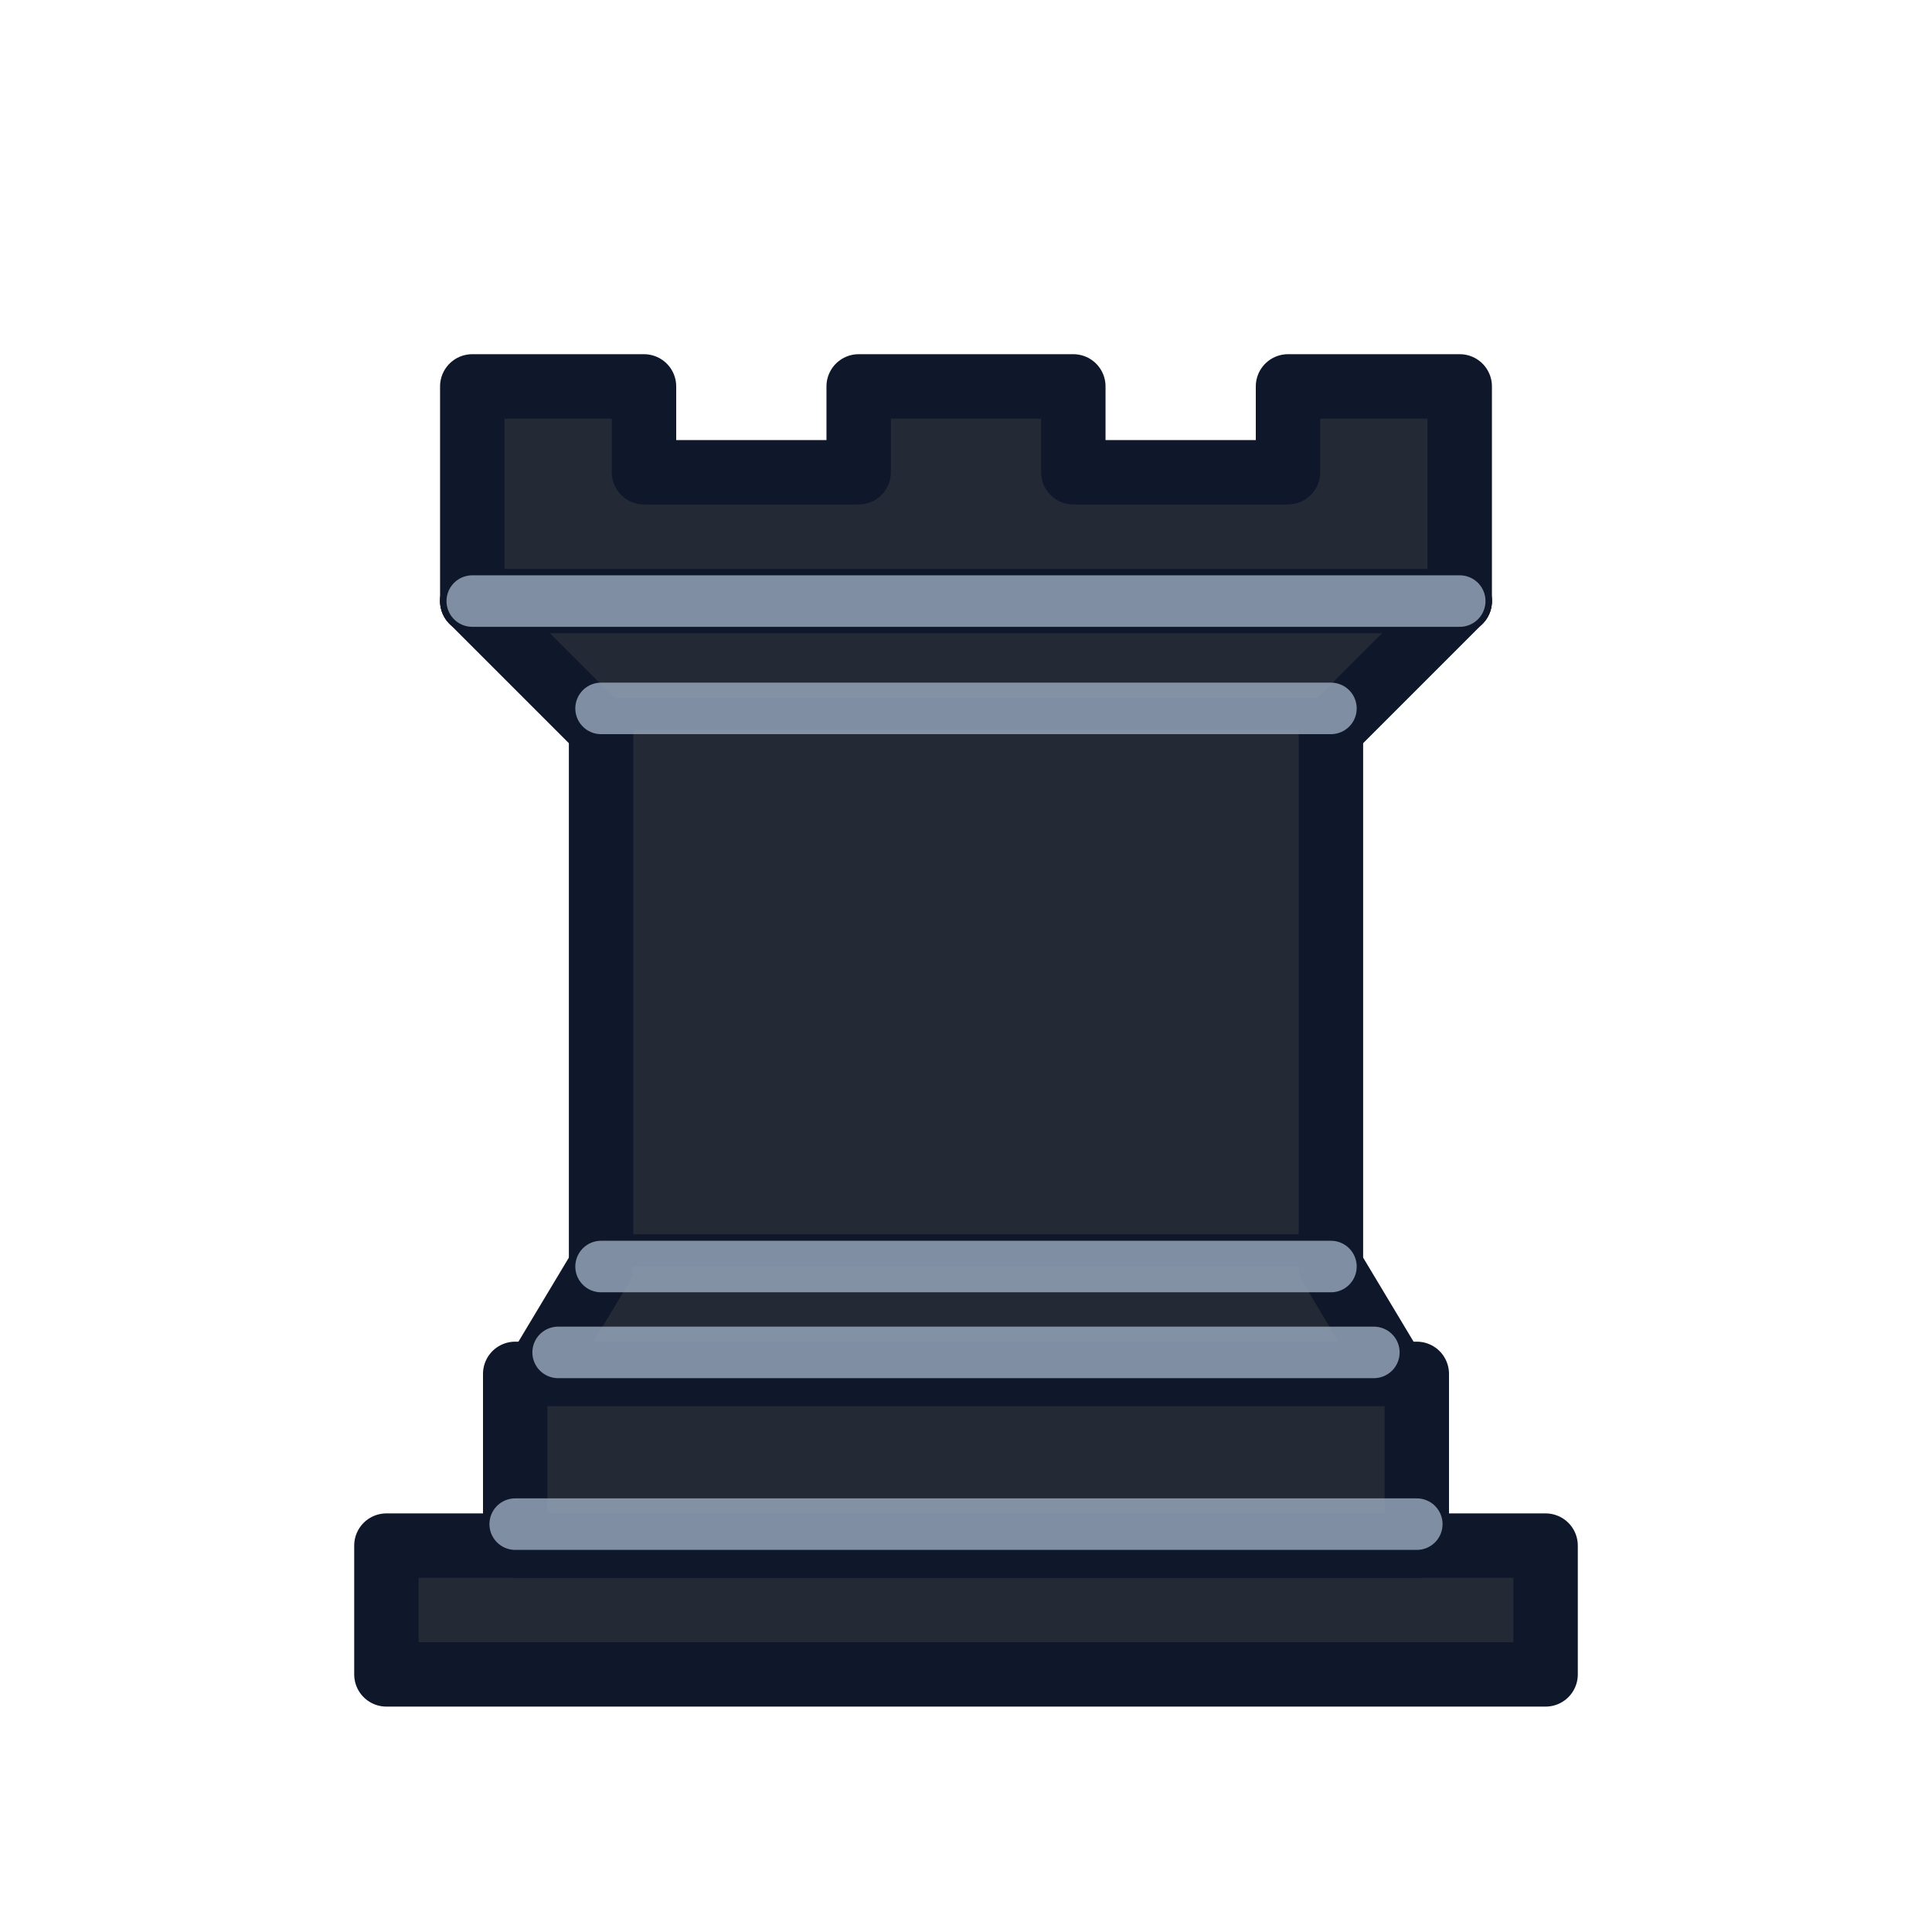
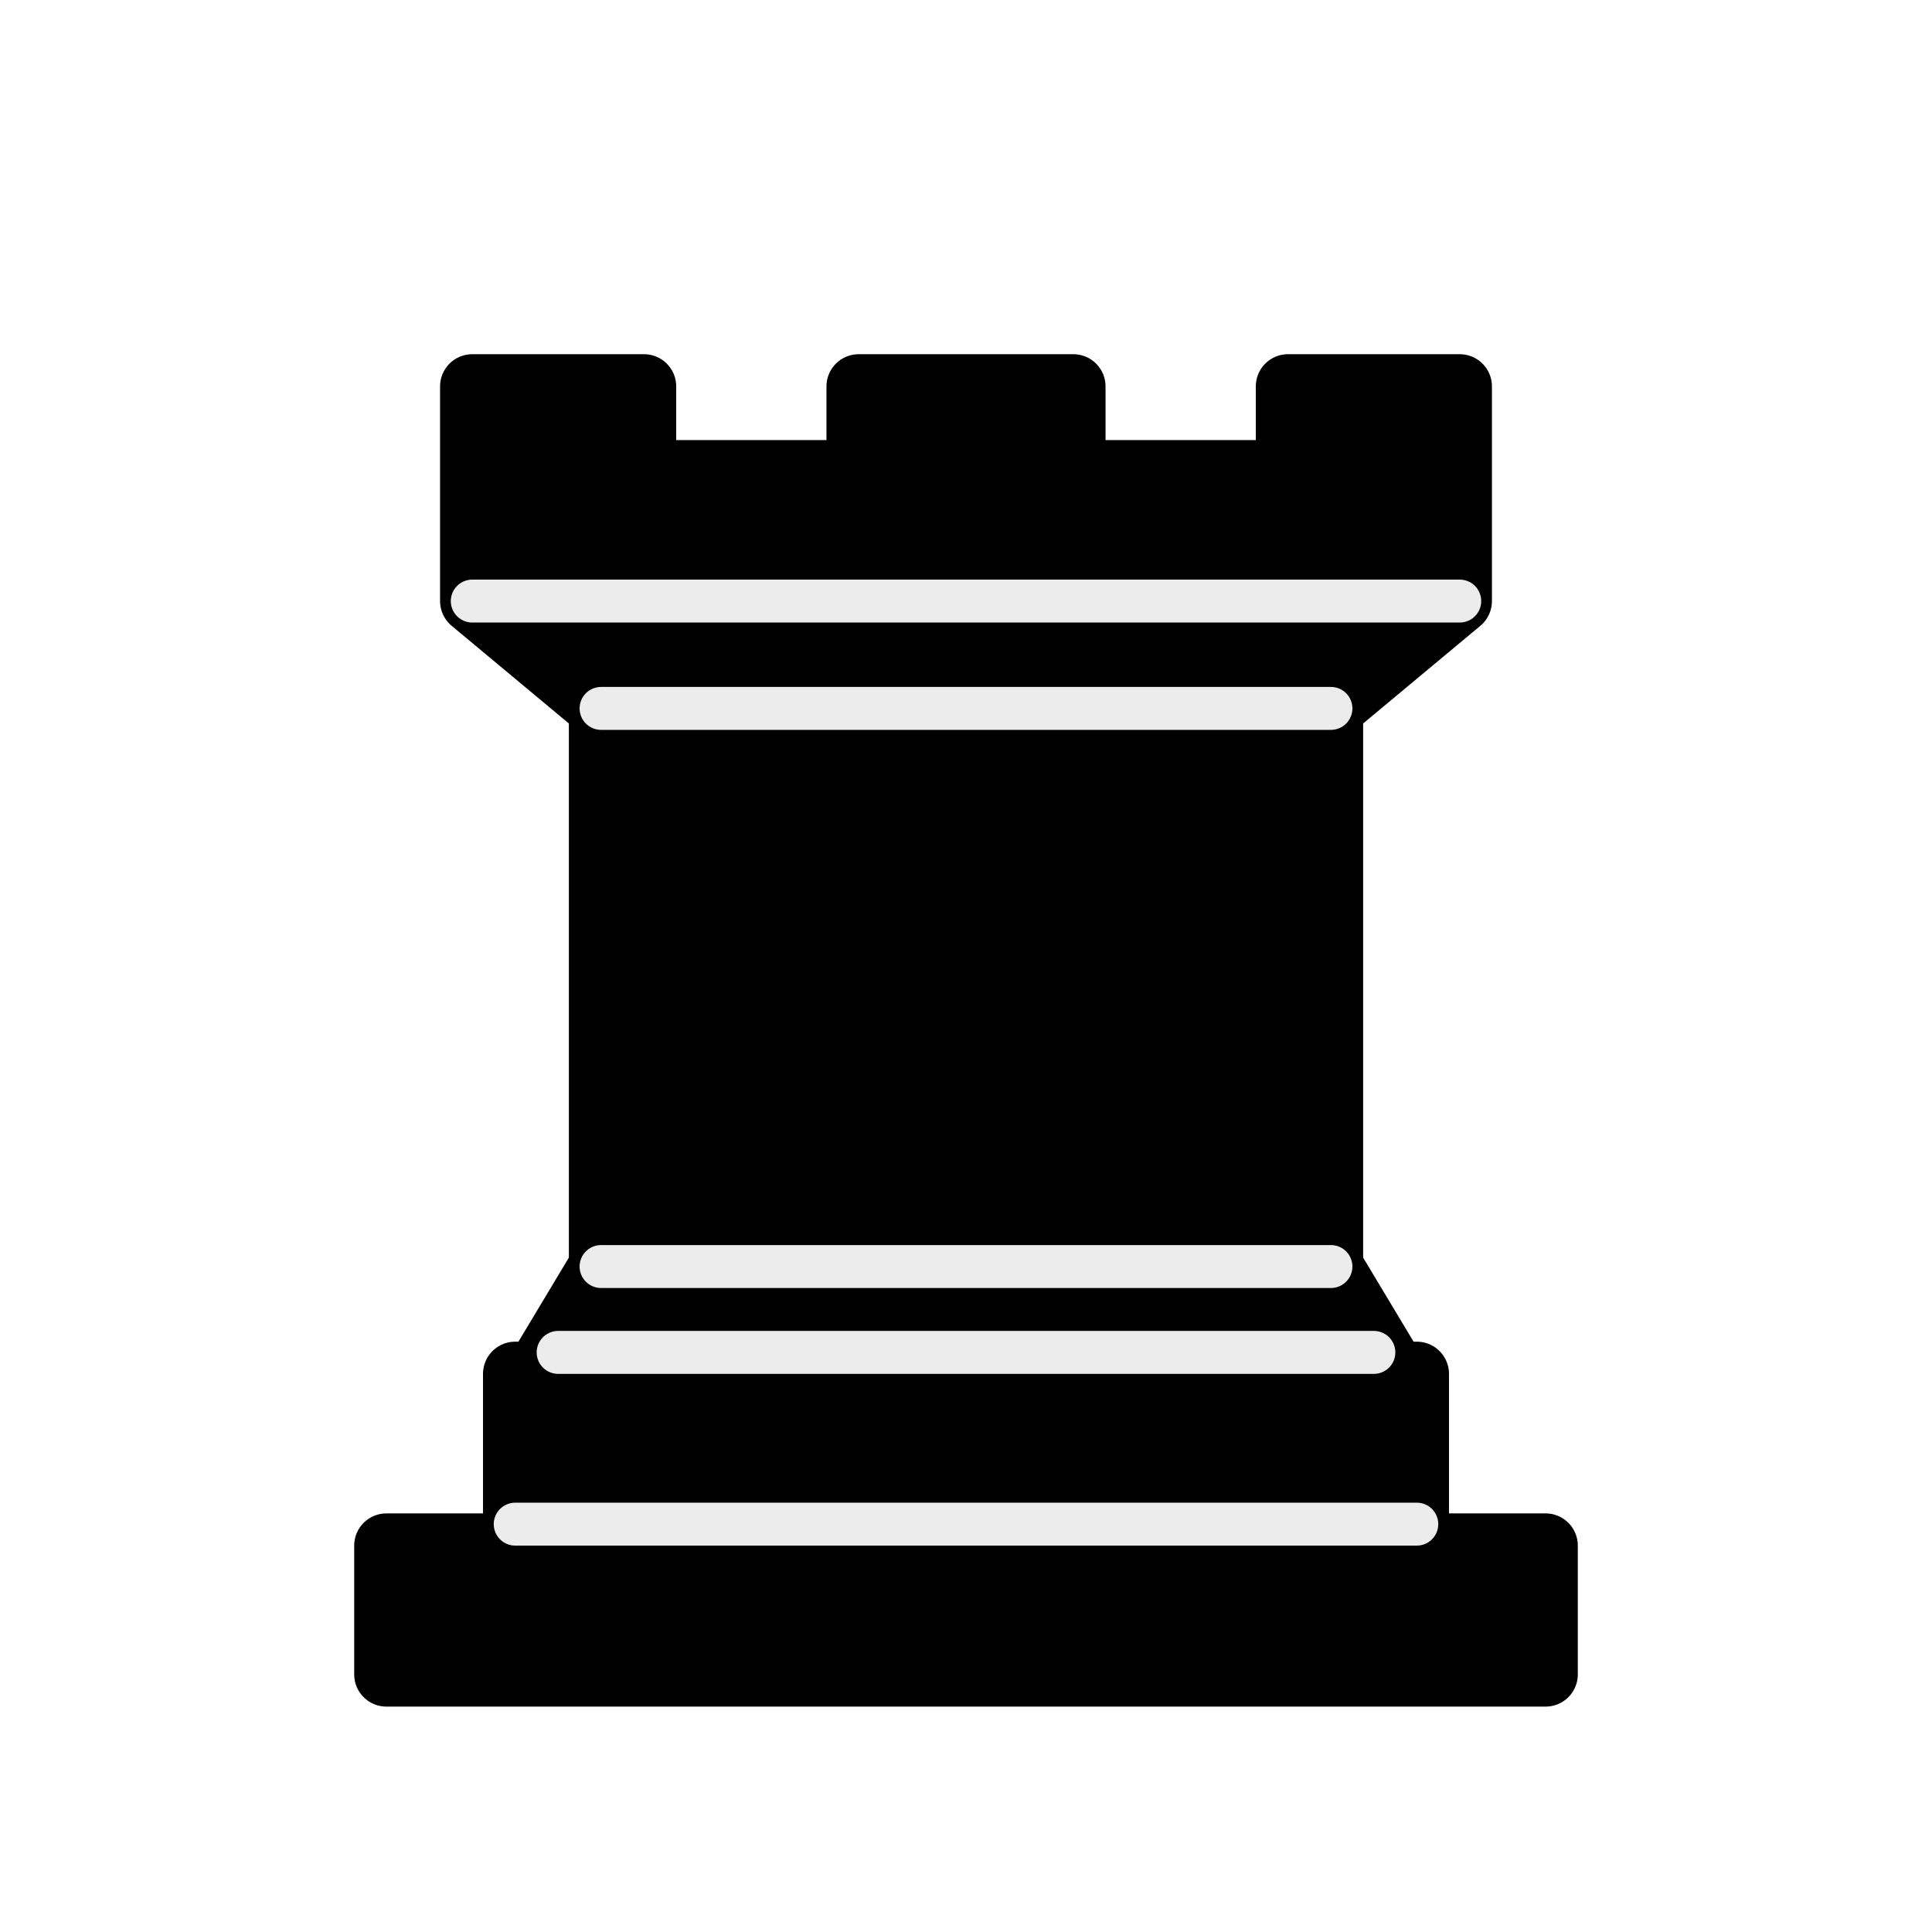
- <svg xmlns="http://www.w3.org/2000/svg" viewBox="0 0 45 45" width="45" height="45">
-   <g style="fill:#242a35; stroke:#0f172a; stroke-width:1.5; stroke-linecap:round; stroke-linejoin:round;">
-     <path d="M 9,39 L 36,39 L 36,36 L 9,36 L 9,39 z" />
-     <path d="M 12,36 L 12,32 L 33,32 L 33,36 L 12,36 z" />
-     <path d="M 11,14 L 11,9 L 15,9 L 15,11 L 20,11 L 20,9 L 25,9 L 25,11 L 30,11 L 30,9 L 34,9 L 34,14" />
-     <path d="M 34,14 L 31,17 L 14,17 L 11,14" />
-     <path d="M 31,17 L 31,29.5 L 14,29.5 L 14,17" />
-     <path d="M 31,29.5 L 32.5,32 L 12.5,32 L 14,29.5" />
-     <path d="M 11,14 L 34,14" />
-   </g>
-   <g style="fill:none; stroke:#94a3b8; stroke-width:1.2; stroke-linecap:round; stroke-linejoin:round; opacity:0.85;">
-     <path d="M 12,35.5 L 33,35.5" />
-     <path d="M 13,31.5 L 32,31.5" />
-     <path d="M 14,29.5 L 31,29.5" />
-     <path d="M 14,16.5 L 31,16.5" />
-     <path d="M 11,14 L 34,14" />
+ <svg xmlns="http://www.w3.org/2000/svg" viewBox="0 0 45 45">
+   <g fill-rule="evenodd" stroke="#000" stroke-linecap="round" stroke-linejoin="round" stroke-width="1.5">
+     <path stroke-linecap="butt" d="M9 39h27v-3H9zm3.5-7 1.5-2.5h17l1.5 2.5zm-.5 4v-4h21v4z" />
+     <path stroke-linecap="butt" stroke-linejoin="miter" d="M14 29.5v-13h17v13z" />
+     <path stroke-linecap="butt" d="M14 16.5 11 14h23l-3 2.5zM11 14V9h4v2h5V9h5v2h5V9h4v5z" />
+     <path fill="none" stroke="#ececec" stroke-linejoin="miter" stroke-width="1" d="M12 35.5h21m-20-4h19m-18-2h17m-17-13h17M11 14h23" />
  </g>
</svg>
